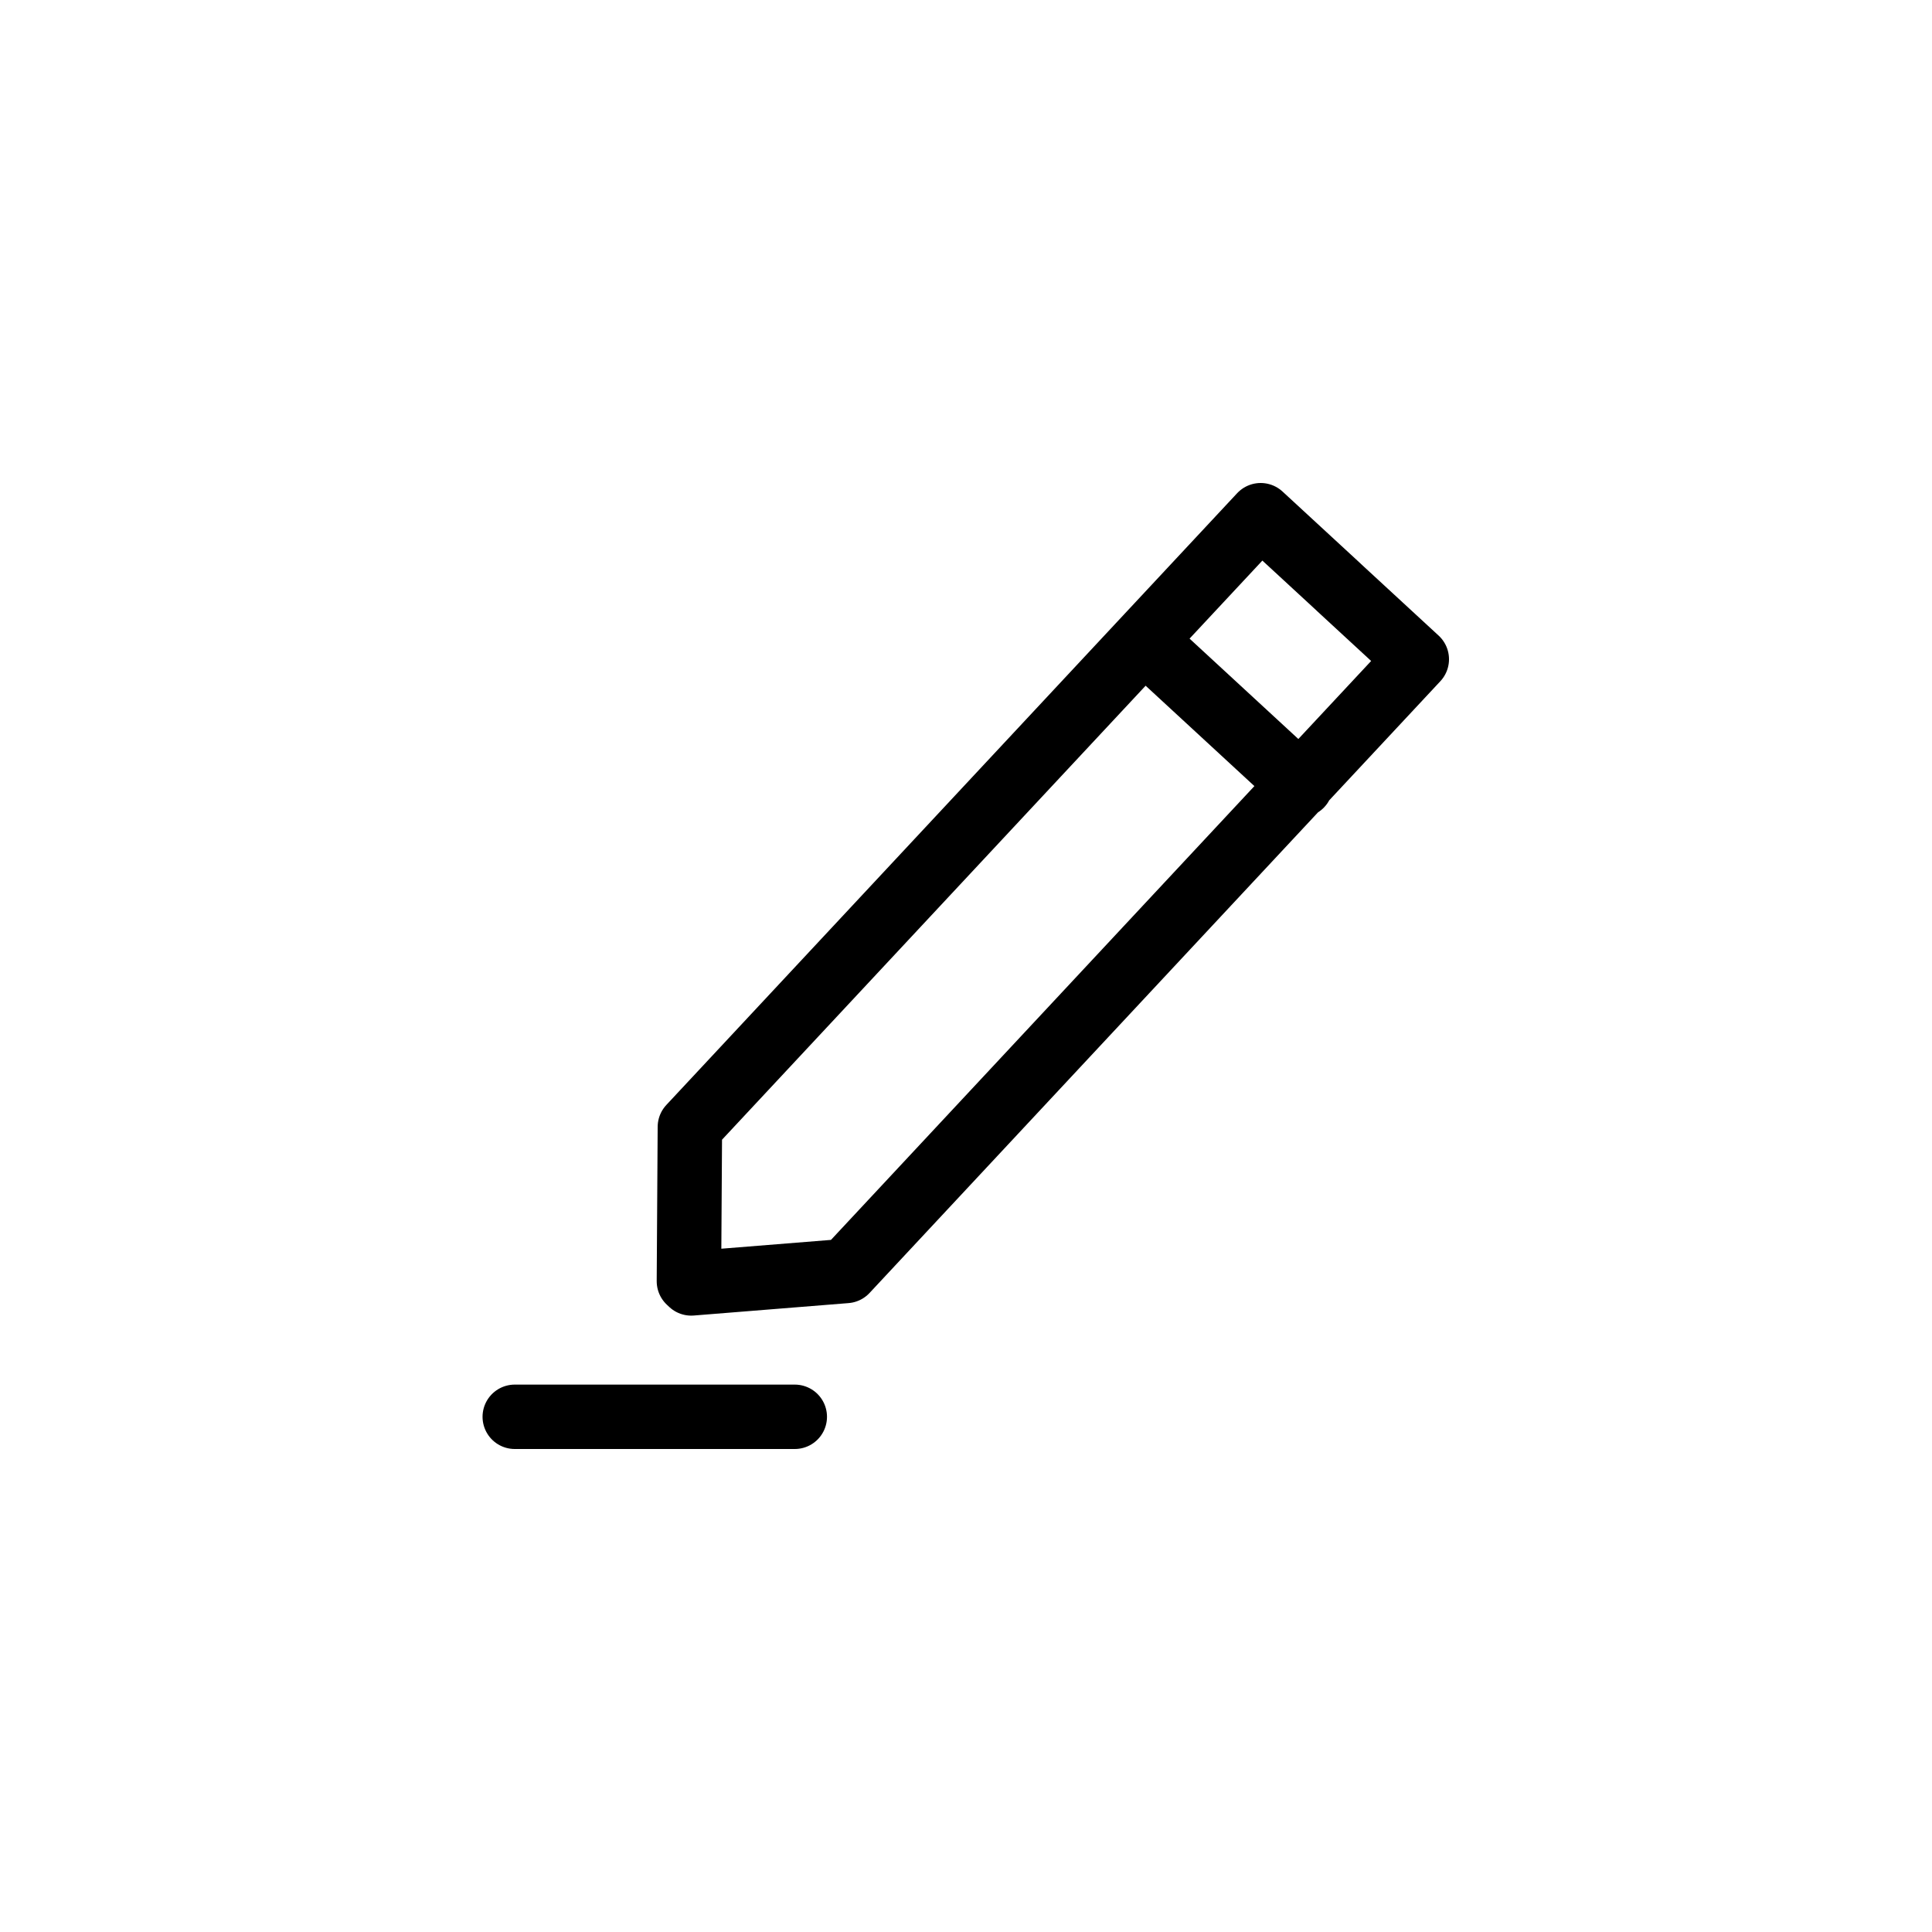
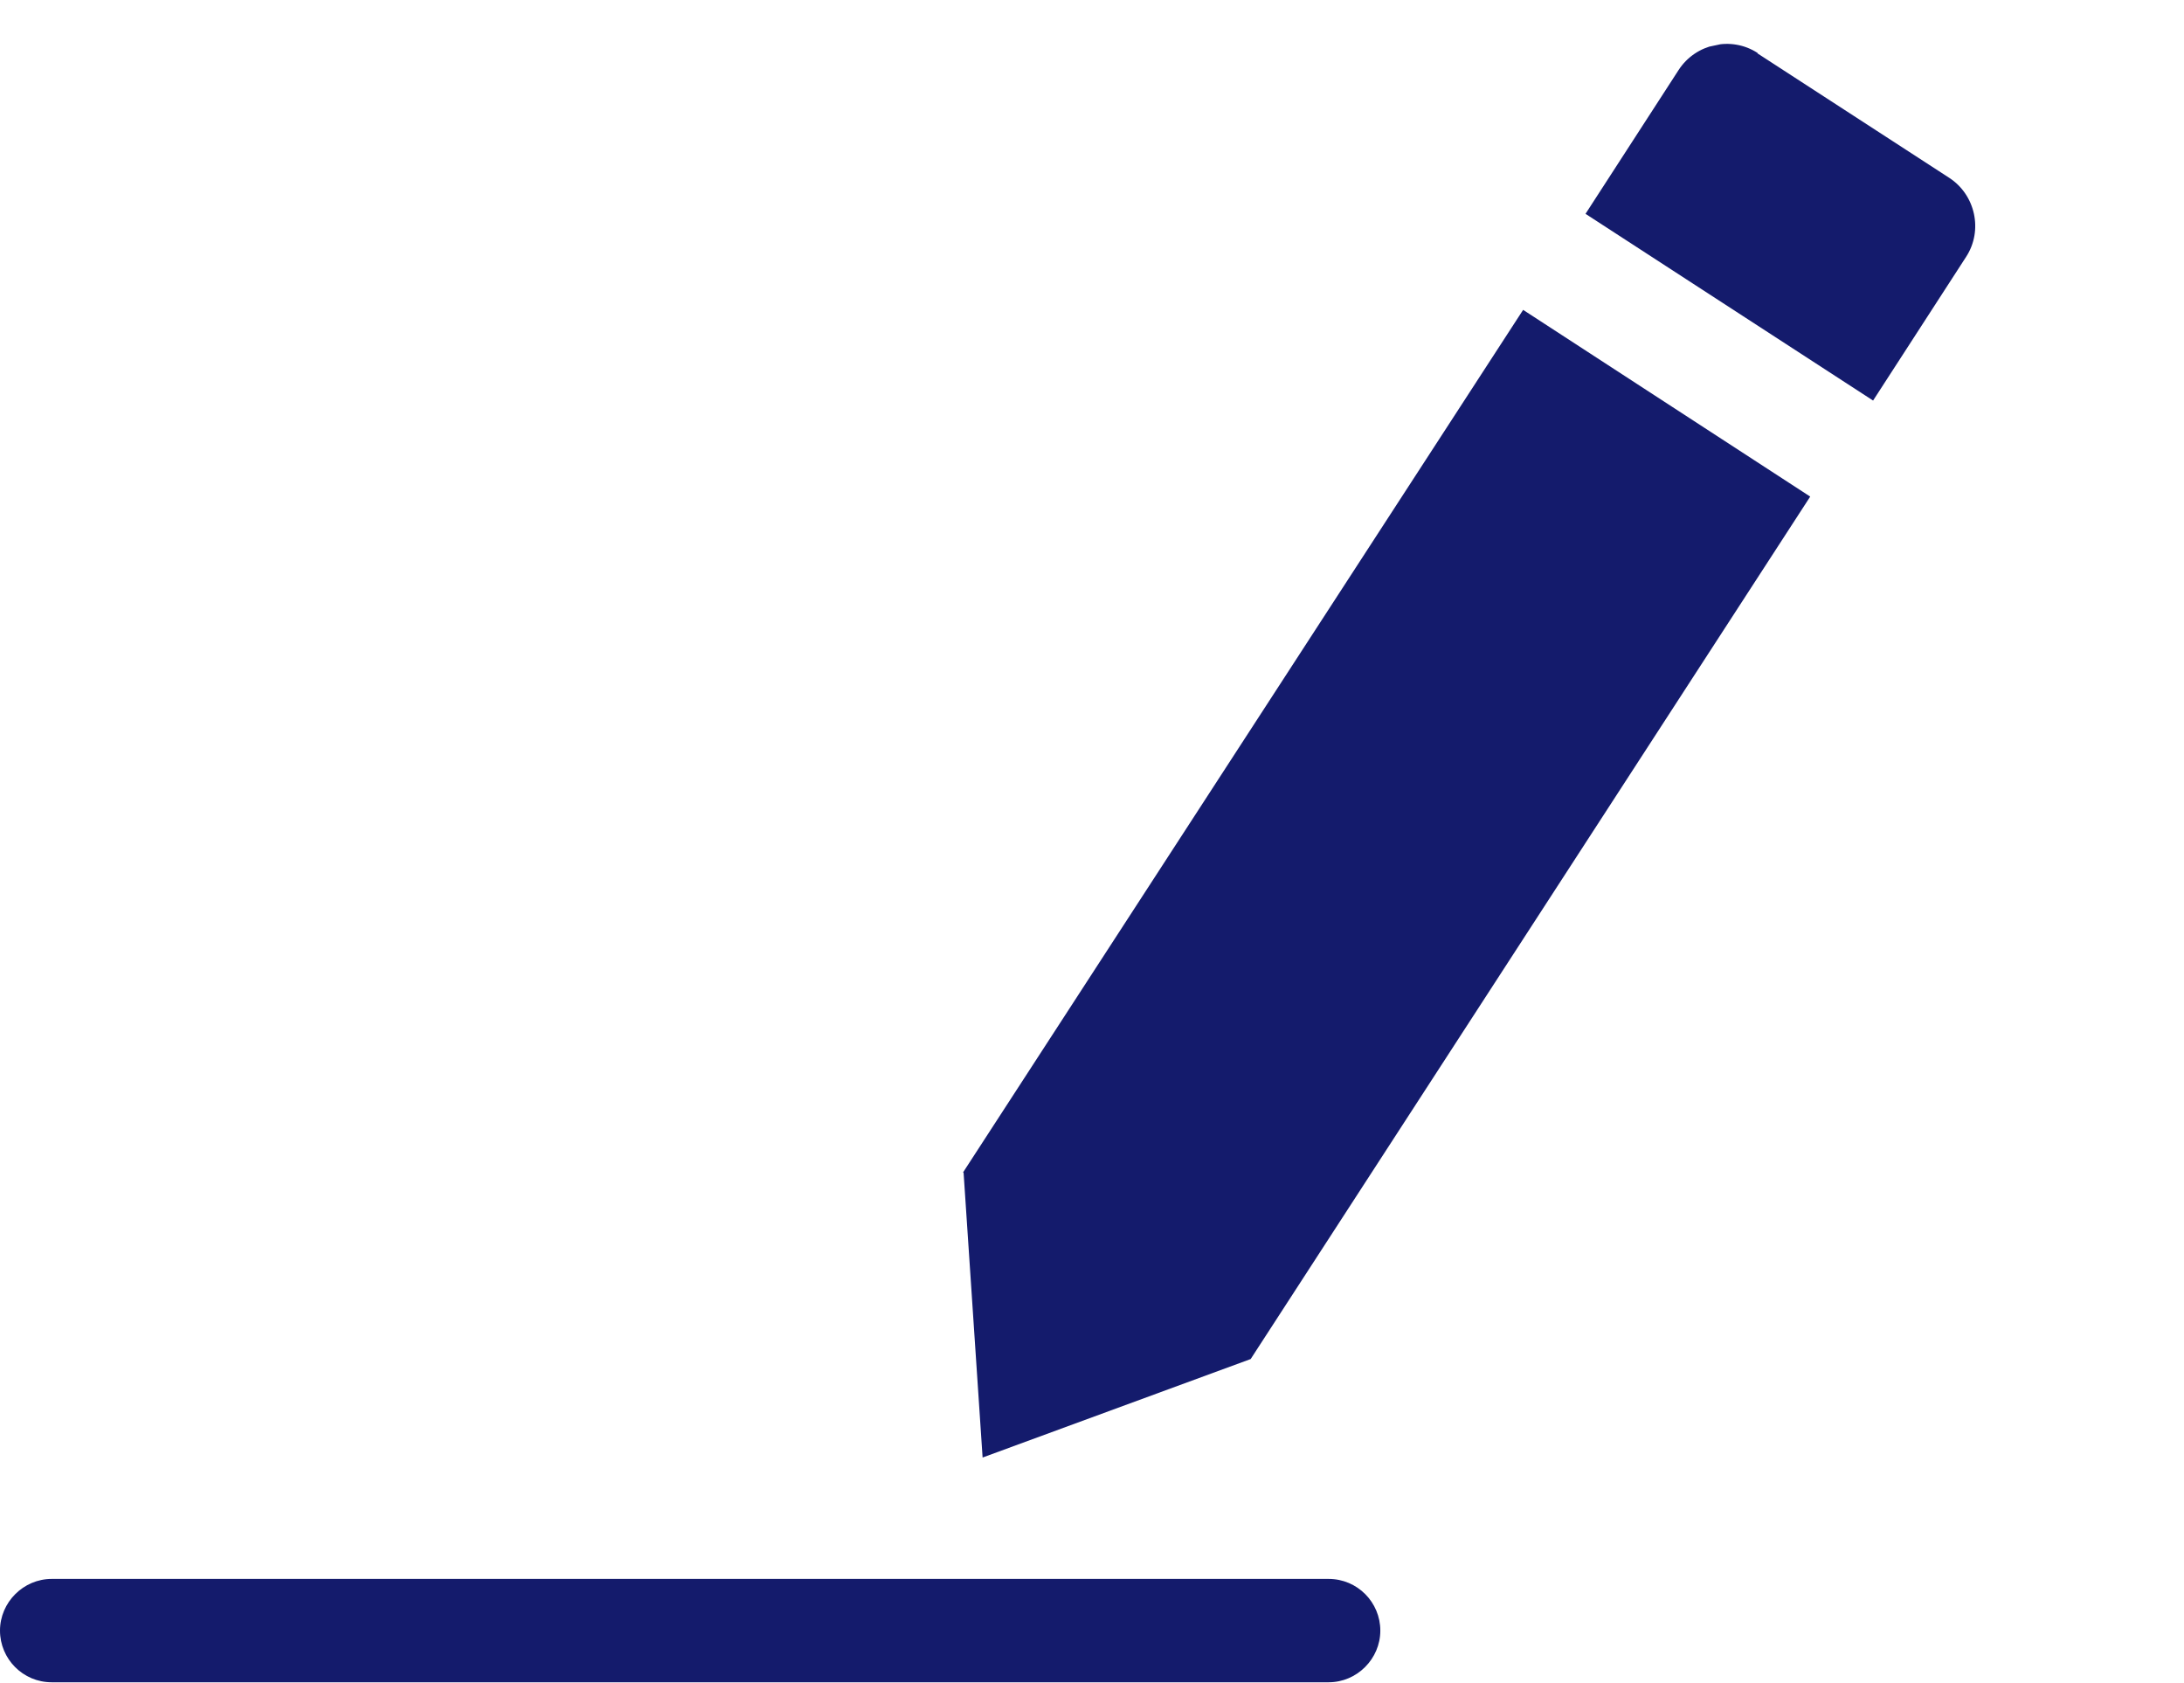
- <svg xmlns="http://www.w3.org/2000/svg" width="80" height="80" viewBox="0 0 80 80" version="1.1" id="svg11">
-   <defs id="defs6" />
-   <g id="Symbols" style="fill:none;fill-rule:evenodd;stroke:none;stroke-width:1;stroke-linecap:round;stroke-linejoin:round" transform="matrix(2.66793,0,0,2.666665,19.98127,19.99995)">
-     <g id="settings_edit_default" style="stroke:#000000">
-       <path d="M 3.239,12.429 5.641,12.236 14.5,2.737 13.306,1.635 13.27,1.601 12.077,0.5 3.218,9.999 3.203,12.395 3.239,12.429 Z M 10.265,2.443 12.7,4.691 Z M 0.5,14.5 h 4.346 z" id="Imported-Layers-Copy" />
+ <svg xmlns="http://www.w3.org/2000/svg" id="Calque_1" data-name="Calque 1" viewBox="0 0 448.09 345.06">
+   <defs>
+     <style>
+       .cls-1 {
+         fill: none;
+       }
+ 
+       .cls-1, .cls-2 {
+         stroke-width: 0px;
+       }
+ 
+       .cls-3 {
+         clip-path: url(#clippath);
+       }
+ 
+       .cls-2 {
+         fill: #141b6c;
+       }
+     </style>
+     <clipPath id="clippath">
+       <rect class="cls-1" x="172.65" y="23.44" width="252" height="252" transform="translate(-24.54 65.36) rotate(-12)" />
+     </clipPath>
+   </defs>
+   <g id="Composant_32_2" data-name="Composant 32 2">
+     <g id="Groupe_42" data-name="Groupe 42">
+       <path id="Tracé_9" data-name="Tracé 9" class="cls-2" d="M197.7,240.56l3.9,58.4,55-20.2,114.8-176.9-58.9-38.3-114.9,176.9.1.1Z" />
+       <g id="Groupe_41" data-name="Groupe 41">
+         <g class="cls-3">
+           <g id="Groupe_40" data-name="Groupe 40">
+             <path id="Tracé_10" data-name="Tracé 10" class="cls-2" d="M360.6,10.96l39.3,25.5c5.4,3.5,7,10.8,3.5,16.2h0l-19.1,29.5-59-38.3,19.1-29.5c3.5-5.4,10.8-7,16.2-3.5h0" />
+           </g>
+         </g>
+       </g>
    </g>
+     <path id="Ligne_14" data-name="Ligne 14" class="cls-2" d="M272.6,345.06H10.6c-5.9,0-10.6-4.8-10.6-10.6s4.8-10.6,10.6-10.6h262c5.9,0,10.6,4.8,10.6,10.6s-4.8,10.6-10.6,10.6Z" />
  </g>
</svg>
